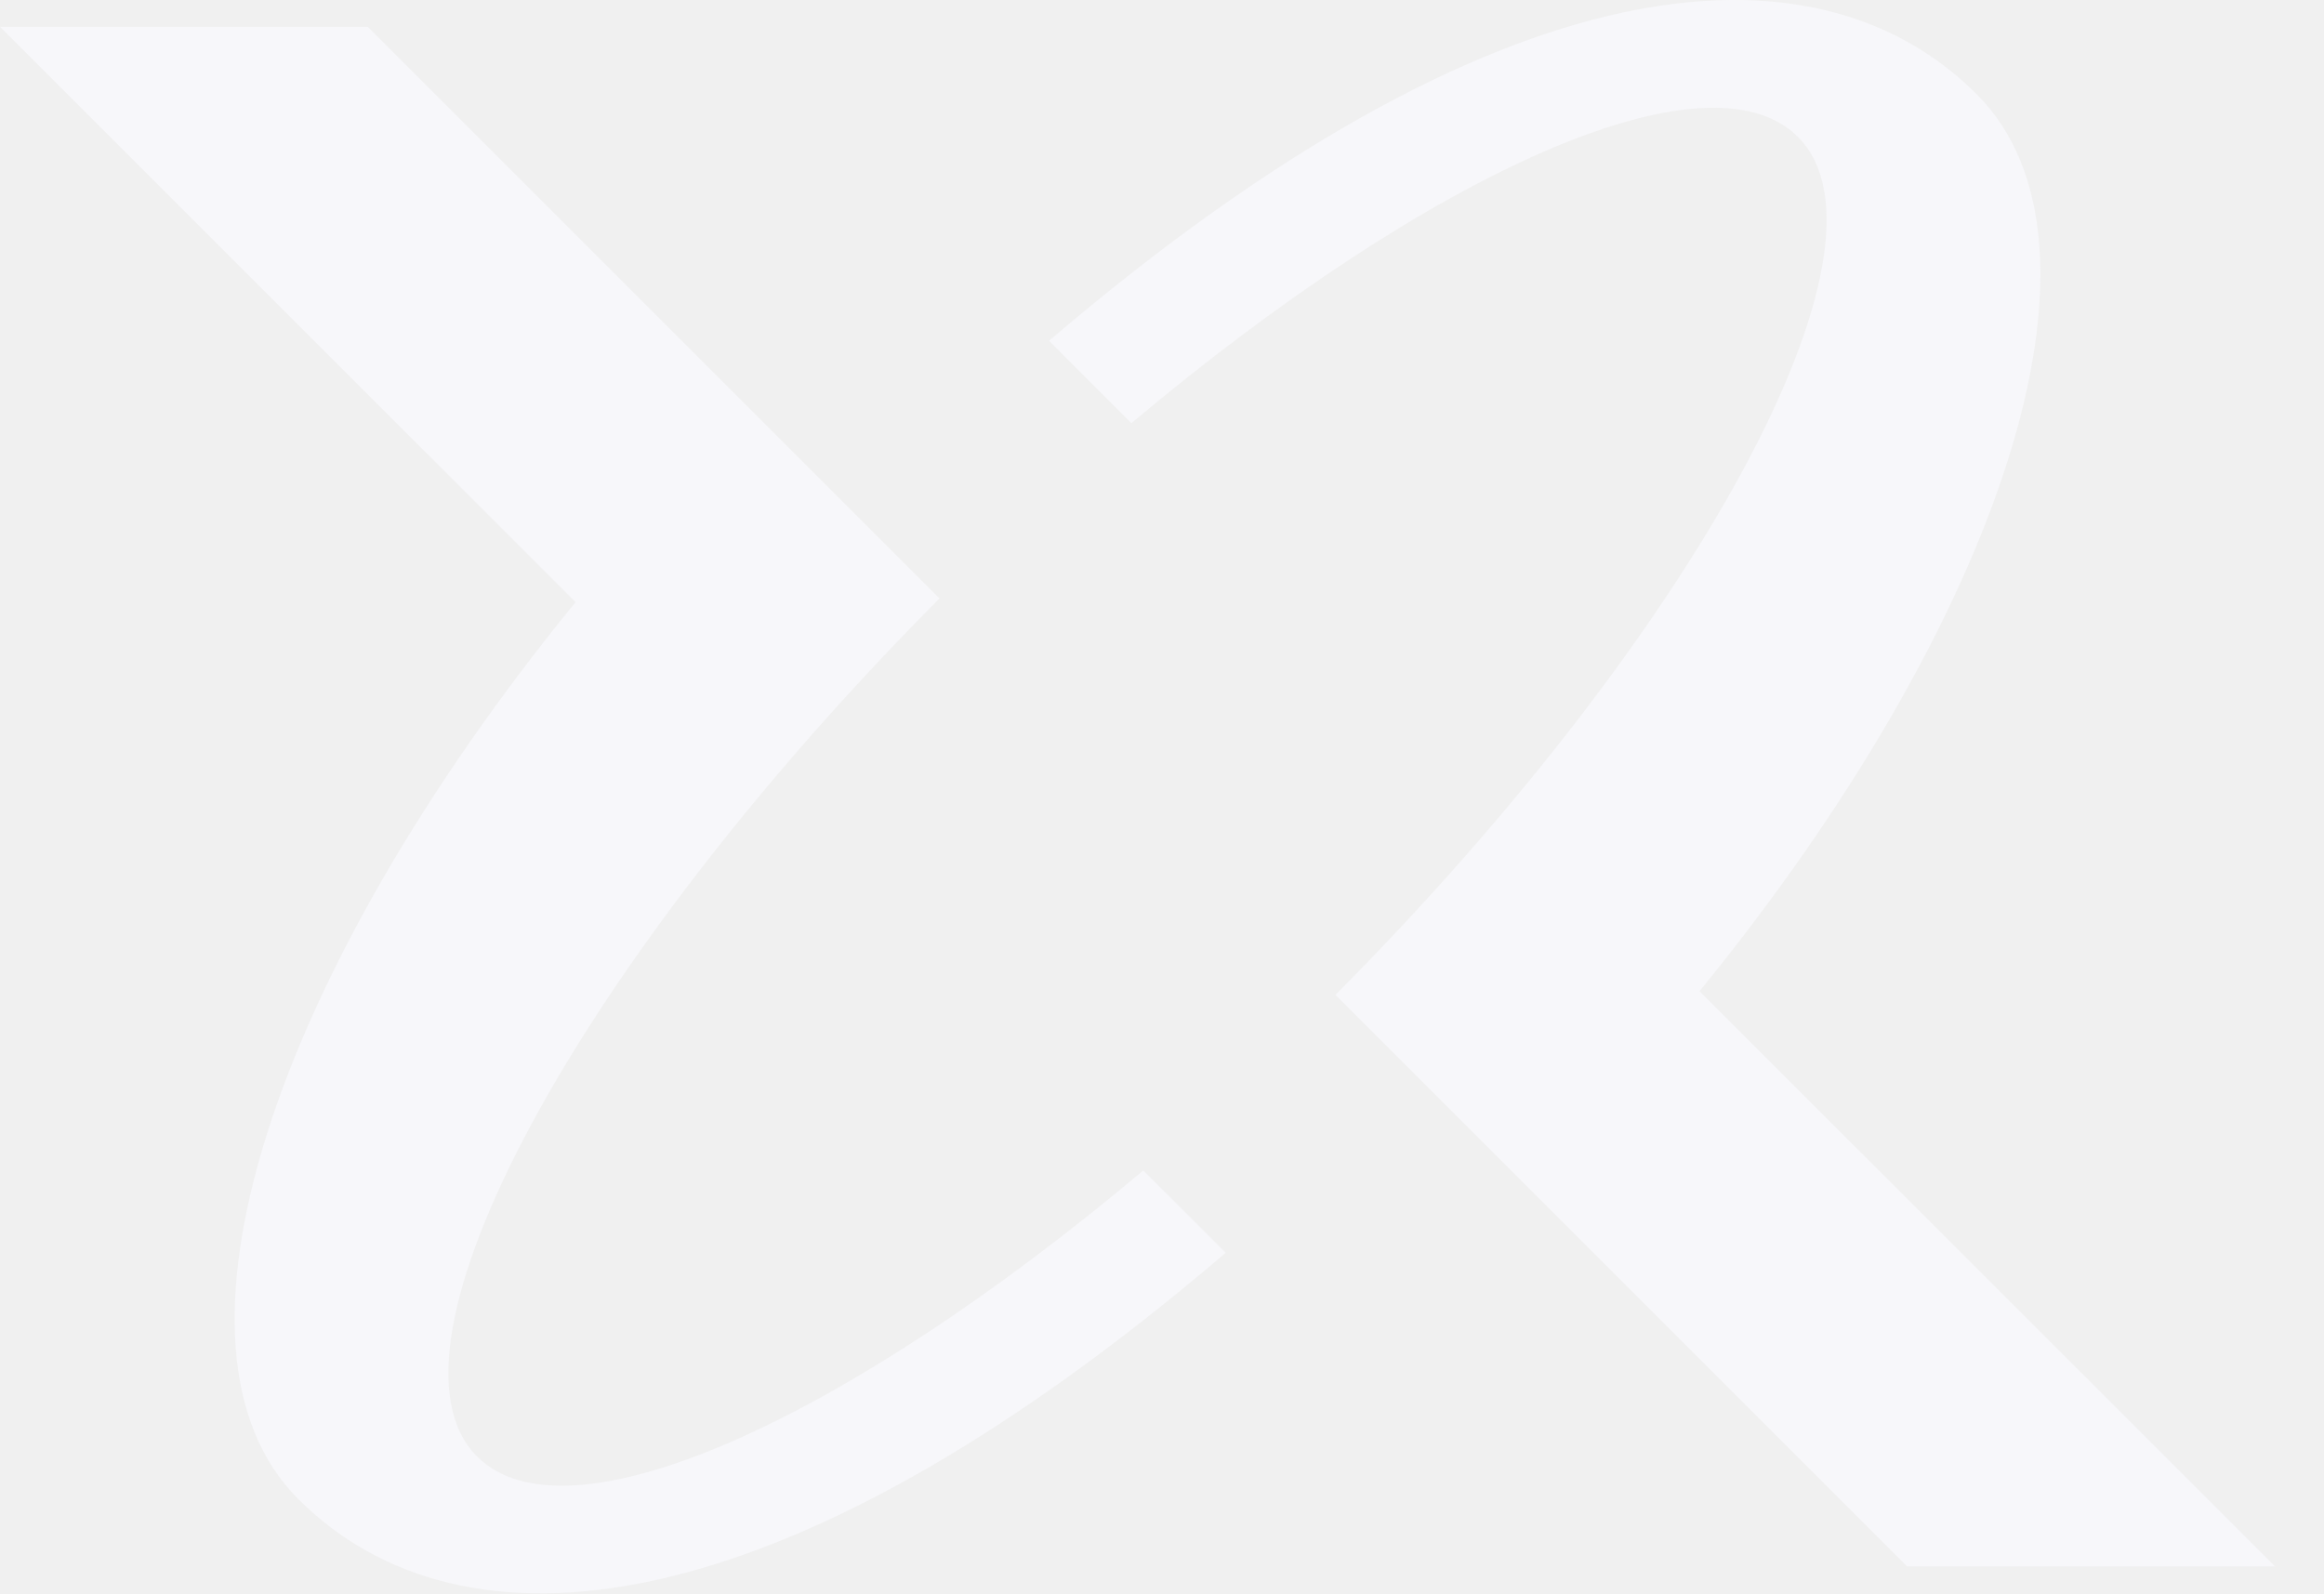
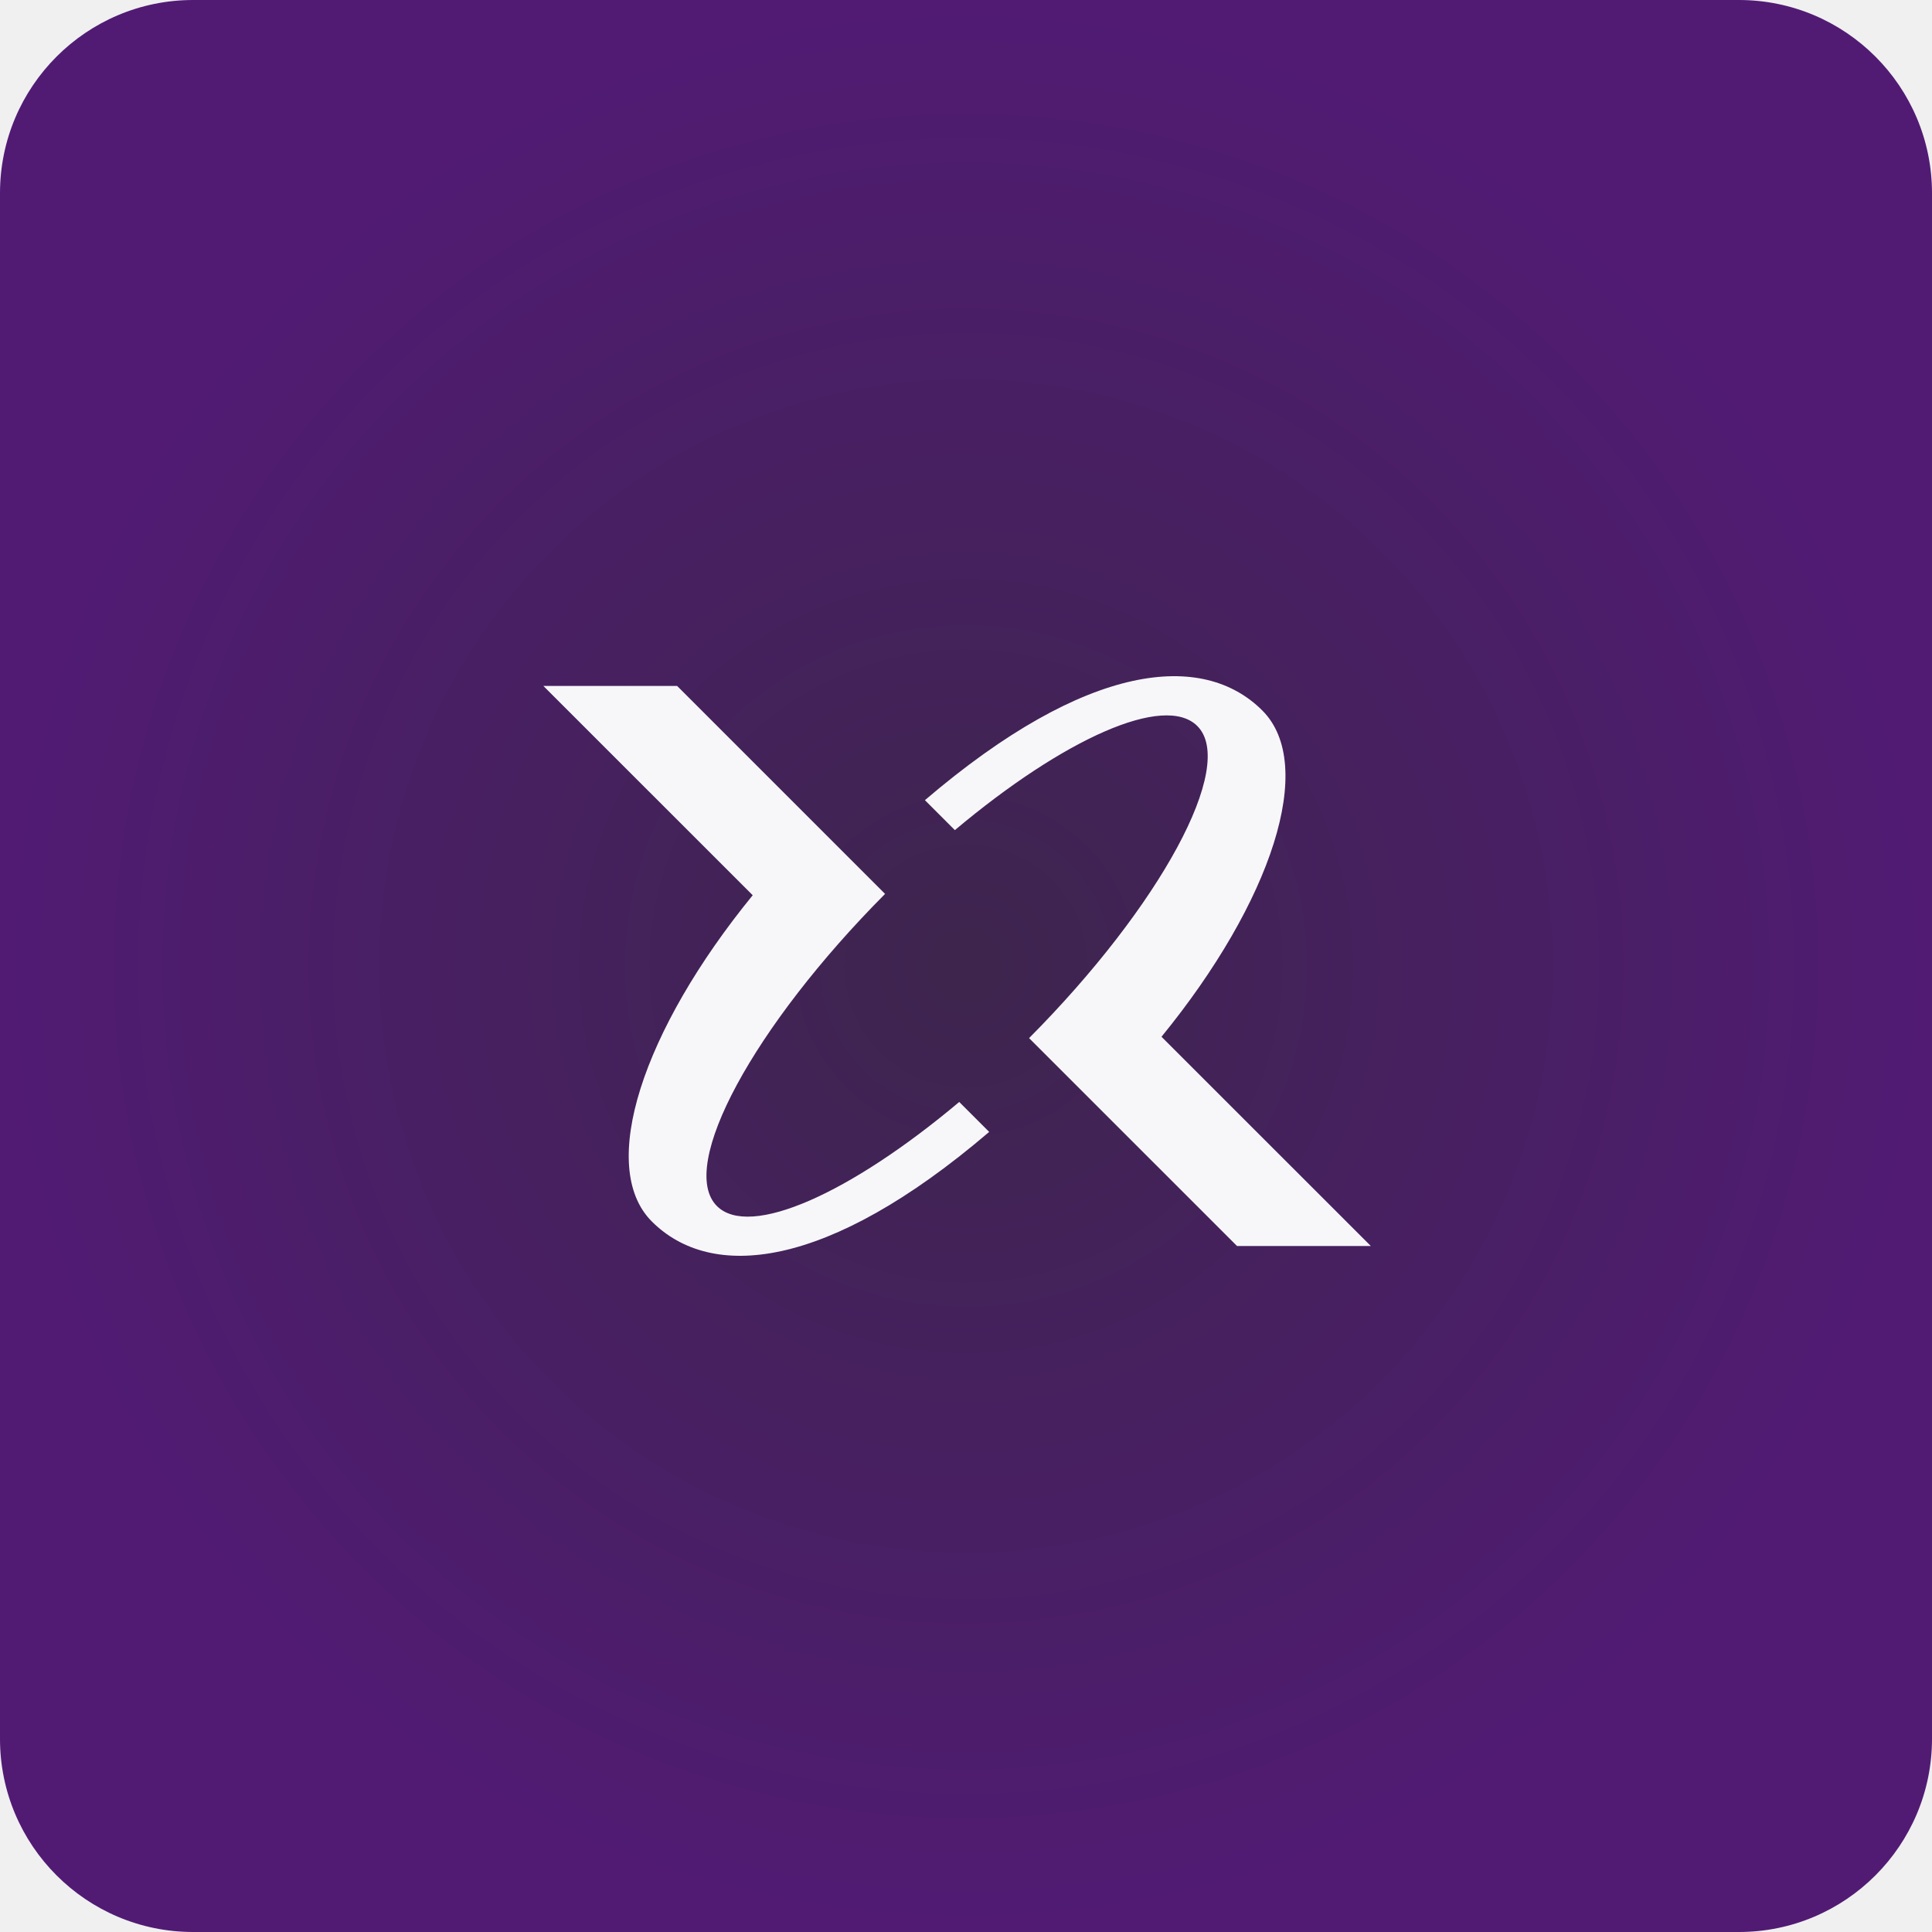
- <svg xmlns="http://www.w3.org/2000/svg" width="35" height="24" viewBox="0 0 35 24" fill="none">
-   <path d="M18.46 18.87C11.724 24.624 6.941 25.03 4.491 22.579C2.234 20.322 4.106 14.661 8.668 9.07L0 0.404H5.539L14.149 9.014C8.715 14.48 5.547 20.301 7.185 21.939C8.541 23.297 12.716 21.415 17.219 17.63L18.46 18.87Z" fill="#F7F7FA" />
-   <path d="M34.261 23.595H28.722L20.112 14.986C25.545 9.521 28.713 3.699 27.078 2.063C25.721 0.704 21.543 2.589 17.039 6.374L15.799 5.133C22.537 -0.623 27.322 -1.031 29.771 1.421C32.028 3.678 30.159 9.339 25.595 14.93L34.263 23.595H34.261Z" fill="#F7F7FA" />
+ <svg xmlns="http://www.w3.org/2000/svg" width="80" height="80" viewBox="0 0 80 80" fill="none">
+   <rect width="80" height="80" rx="8" fill="url(#paint0_radial_74_14)" />
+   <g clip-path="url(#clip0_74_14)">
+     <path d="M40.96 46.87C34.224 52.624 29.441 53.03 26.991 50.579C24.734 48.322 26.606 42.66 31.168 37.07L22.5 28.404H28.039L36.649 37.014C31.215 42.48 28.047 48.301 29.685 49.939C31.041 51.297 35.216 49.415 39.719 45.63L40.96 46.87Z" fill="#F7F7FA" />
+     <path d="M56.761 51.595H51.222L42.612 42.986C48.045 37.521 51.213 31.698 49.578 30.063C48.221 28.704 44.043 30.589 39.539 34.374L38.299 33.133C45.037 27.377 49.822 26.969 52.271 29.421C54.528 31.678 52.659 37.339 48.095 42.93L56.763 51.595H56.761Z" fill="#F7F7FA" />
+   </g>
+   <defs>
+     <radialGradient id="paint0_radial_74_14" cx="0" cy="0" r="1" gradientUnits="userSpaceOnUse" gradientTransform="translate(40 40) rotate(90) scale(40)">
+       <stop stop-color="#3D254D" />
+       <stop offset="1" stop-color="#511B74" />
+     </radialGradient>
+     <clipPath id="clip0_74_14">
+       <rect width="35" height="24" fill="white" transform="translate(22.5 28)" />
+     </clipPath>
+   </defs>
</svg>
